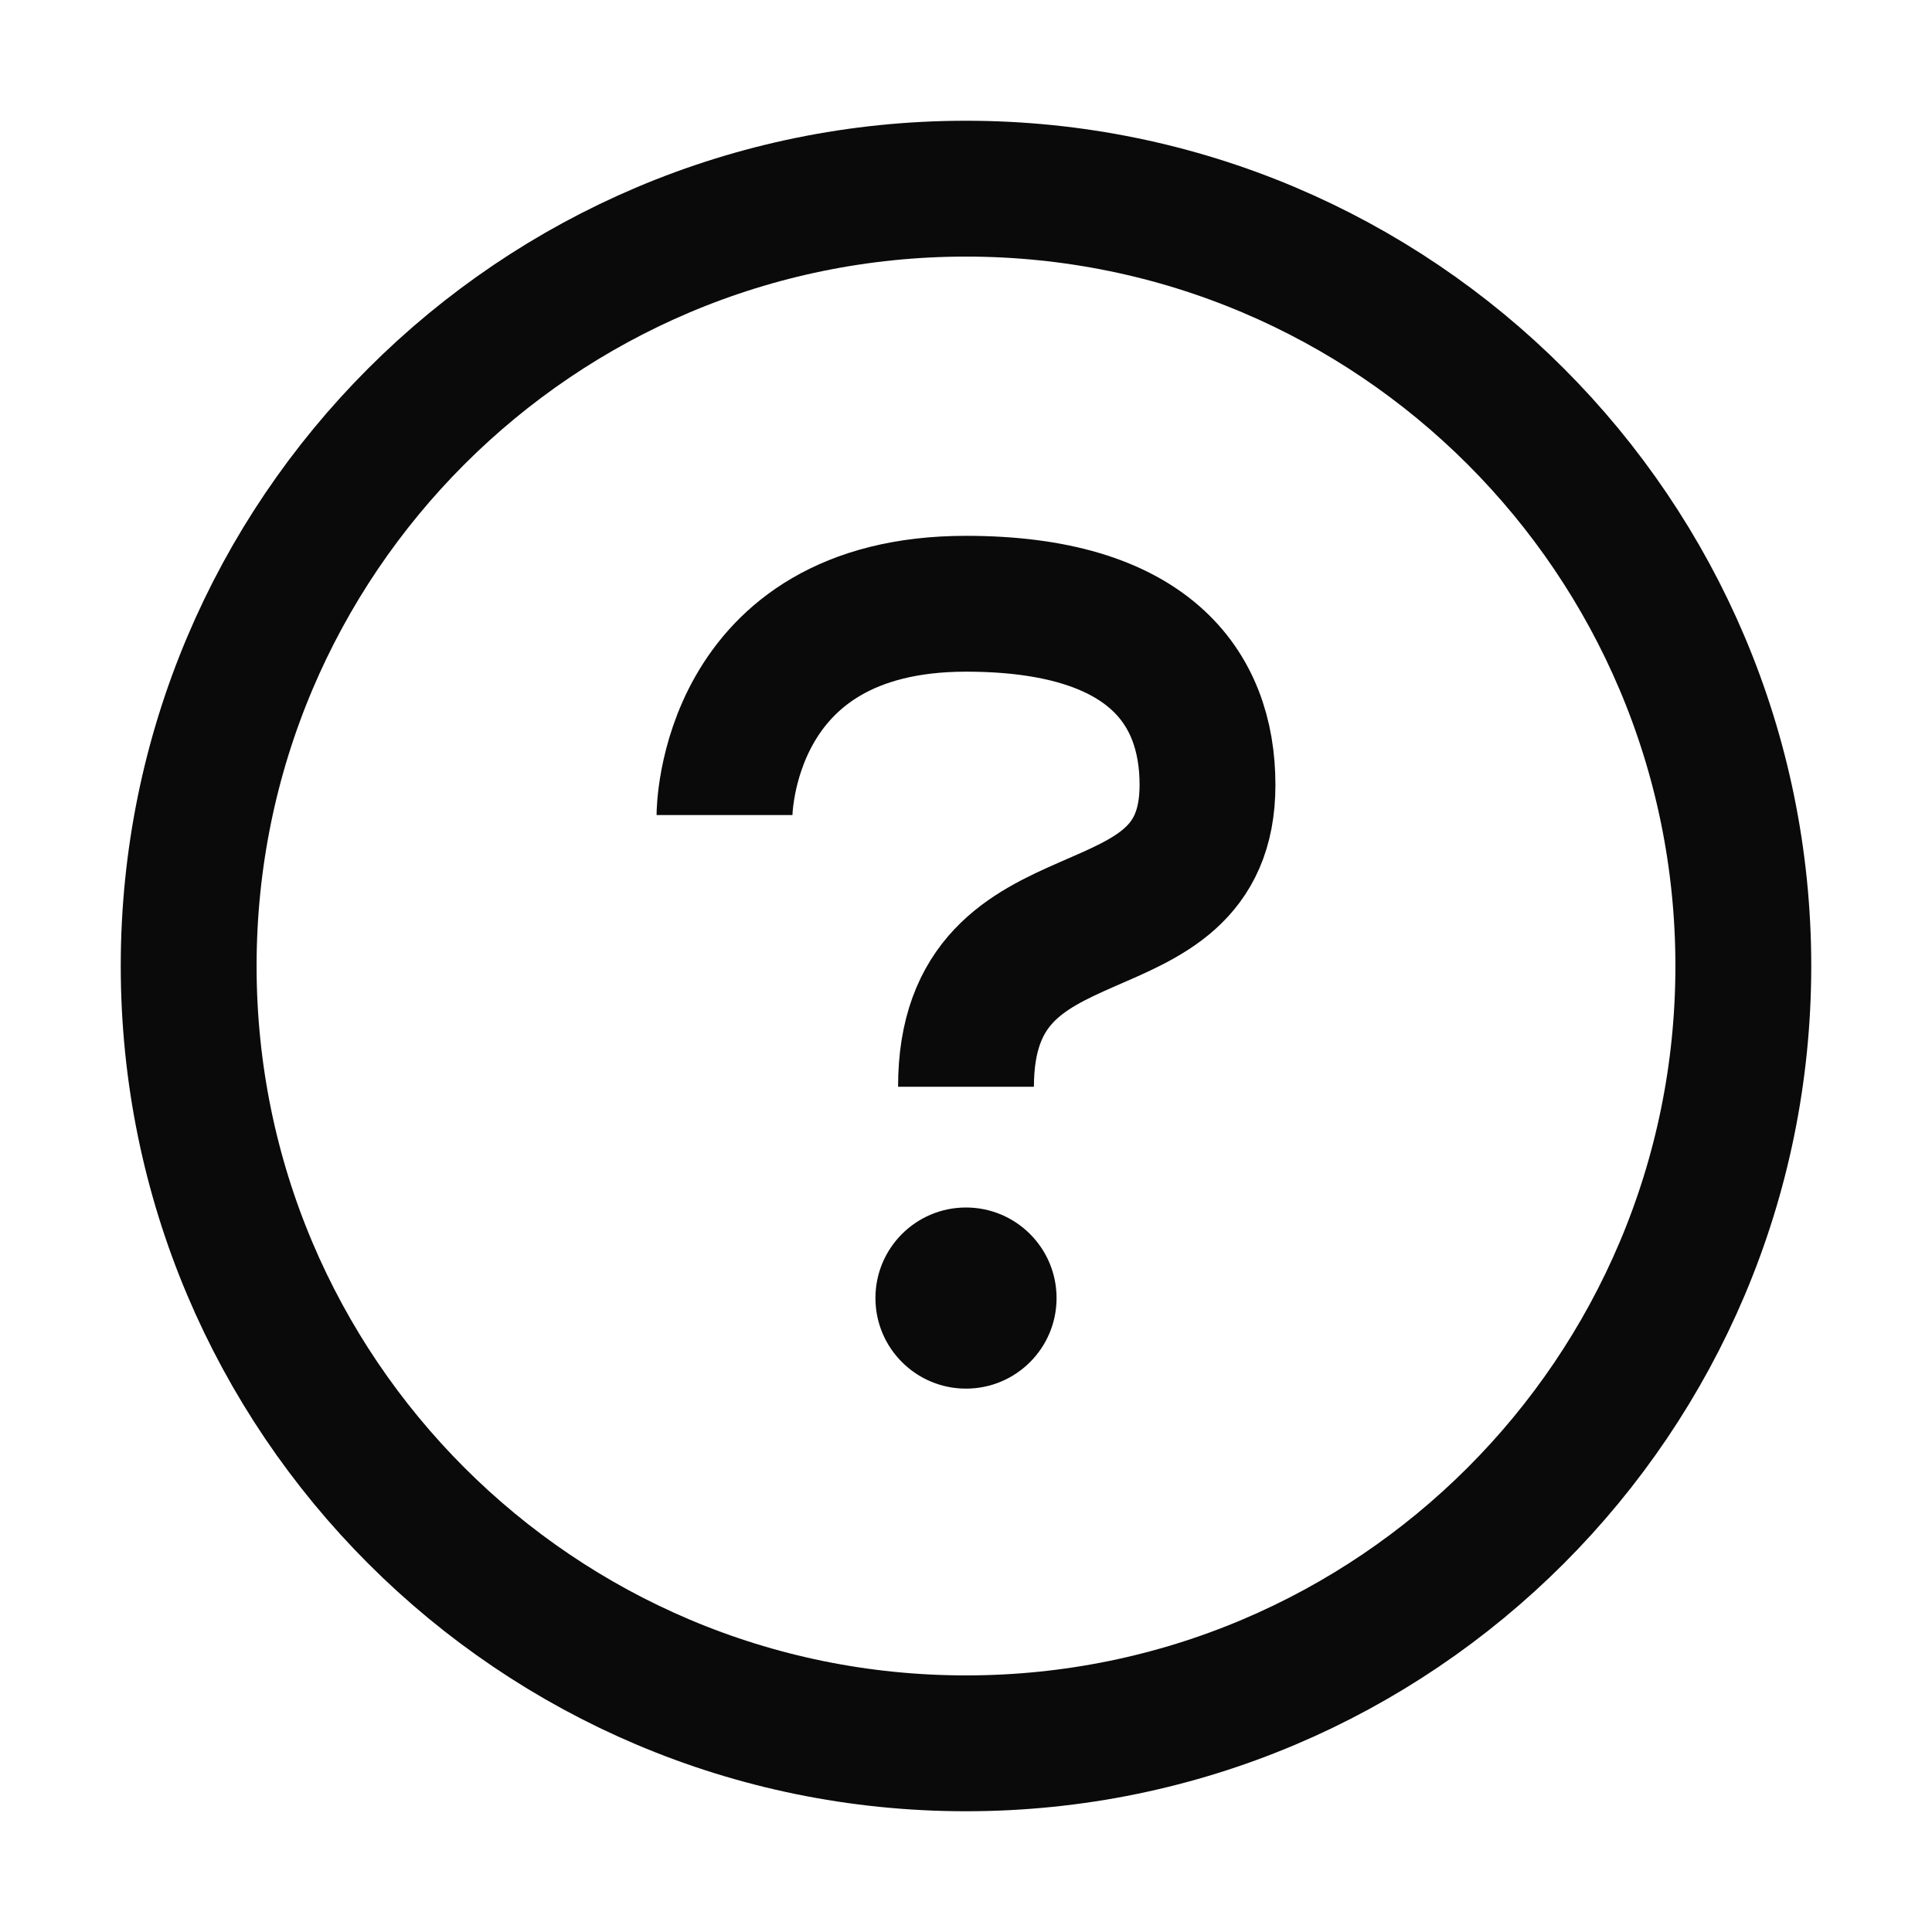
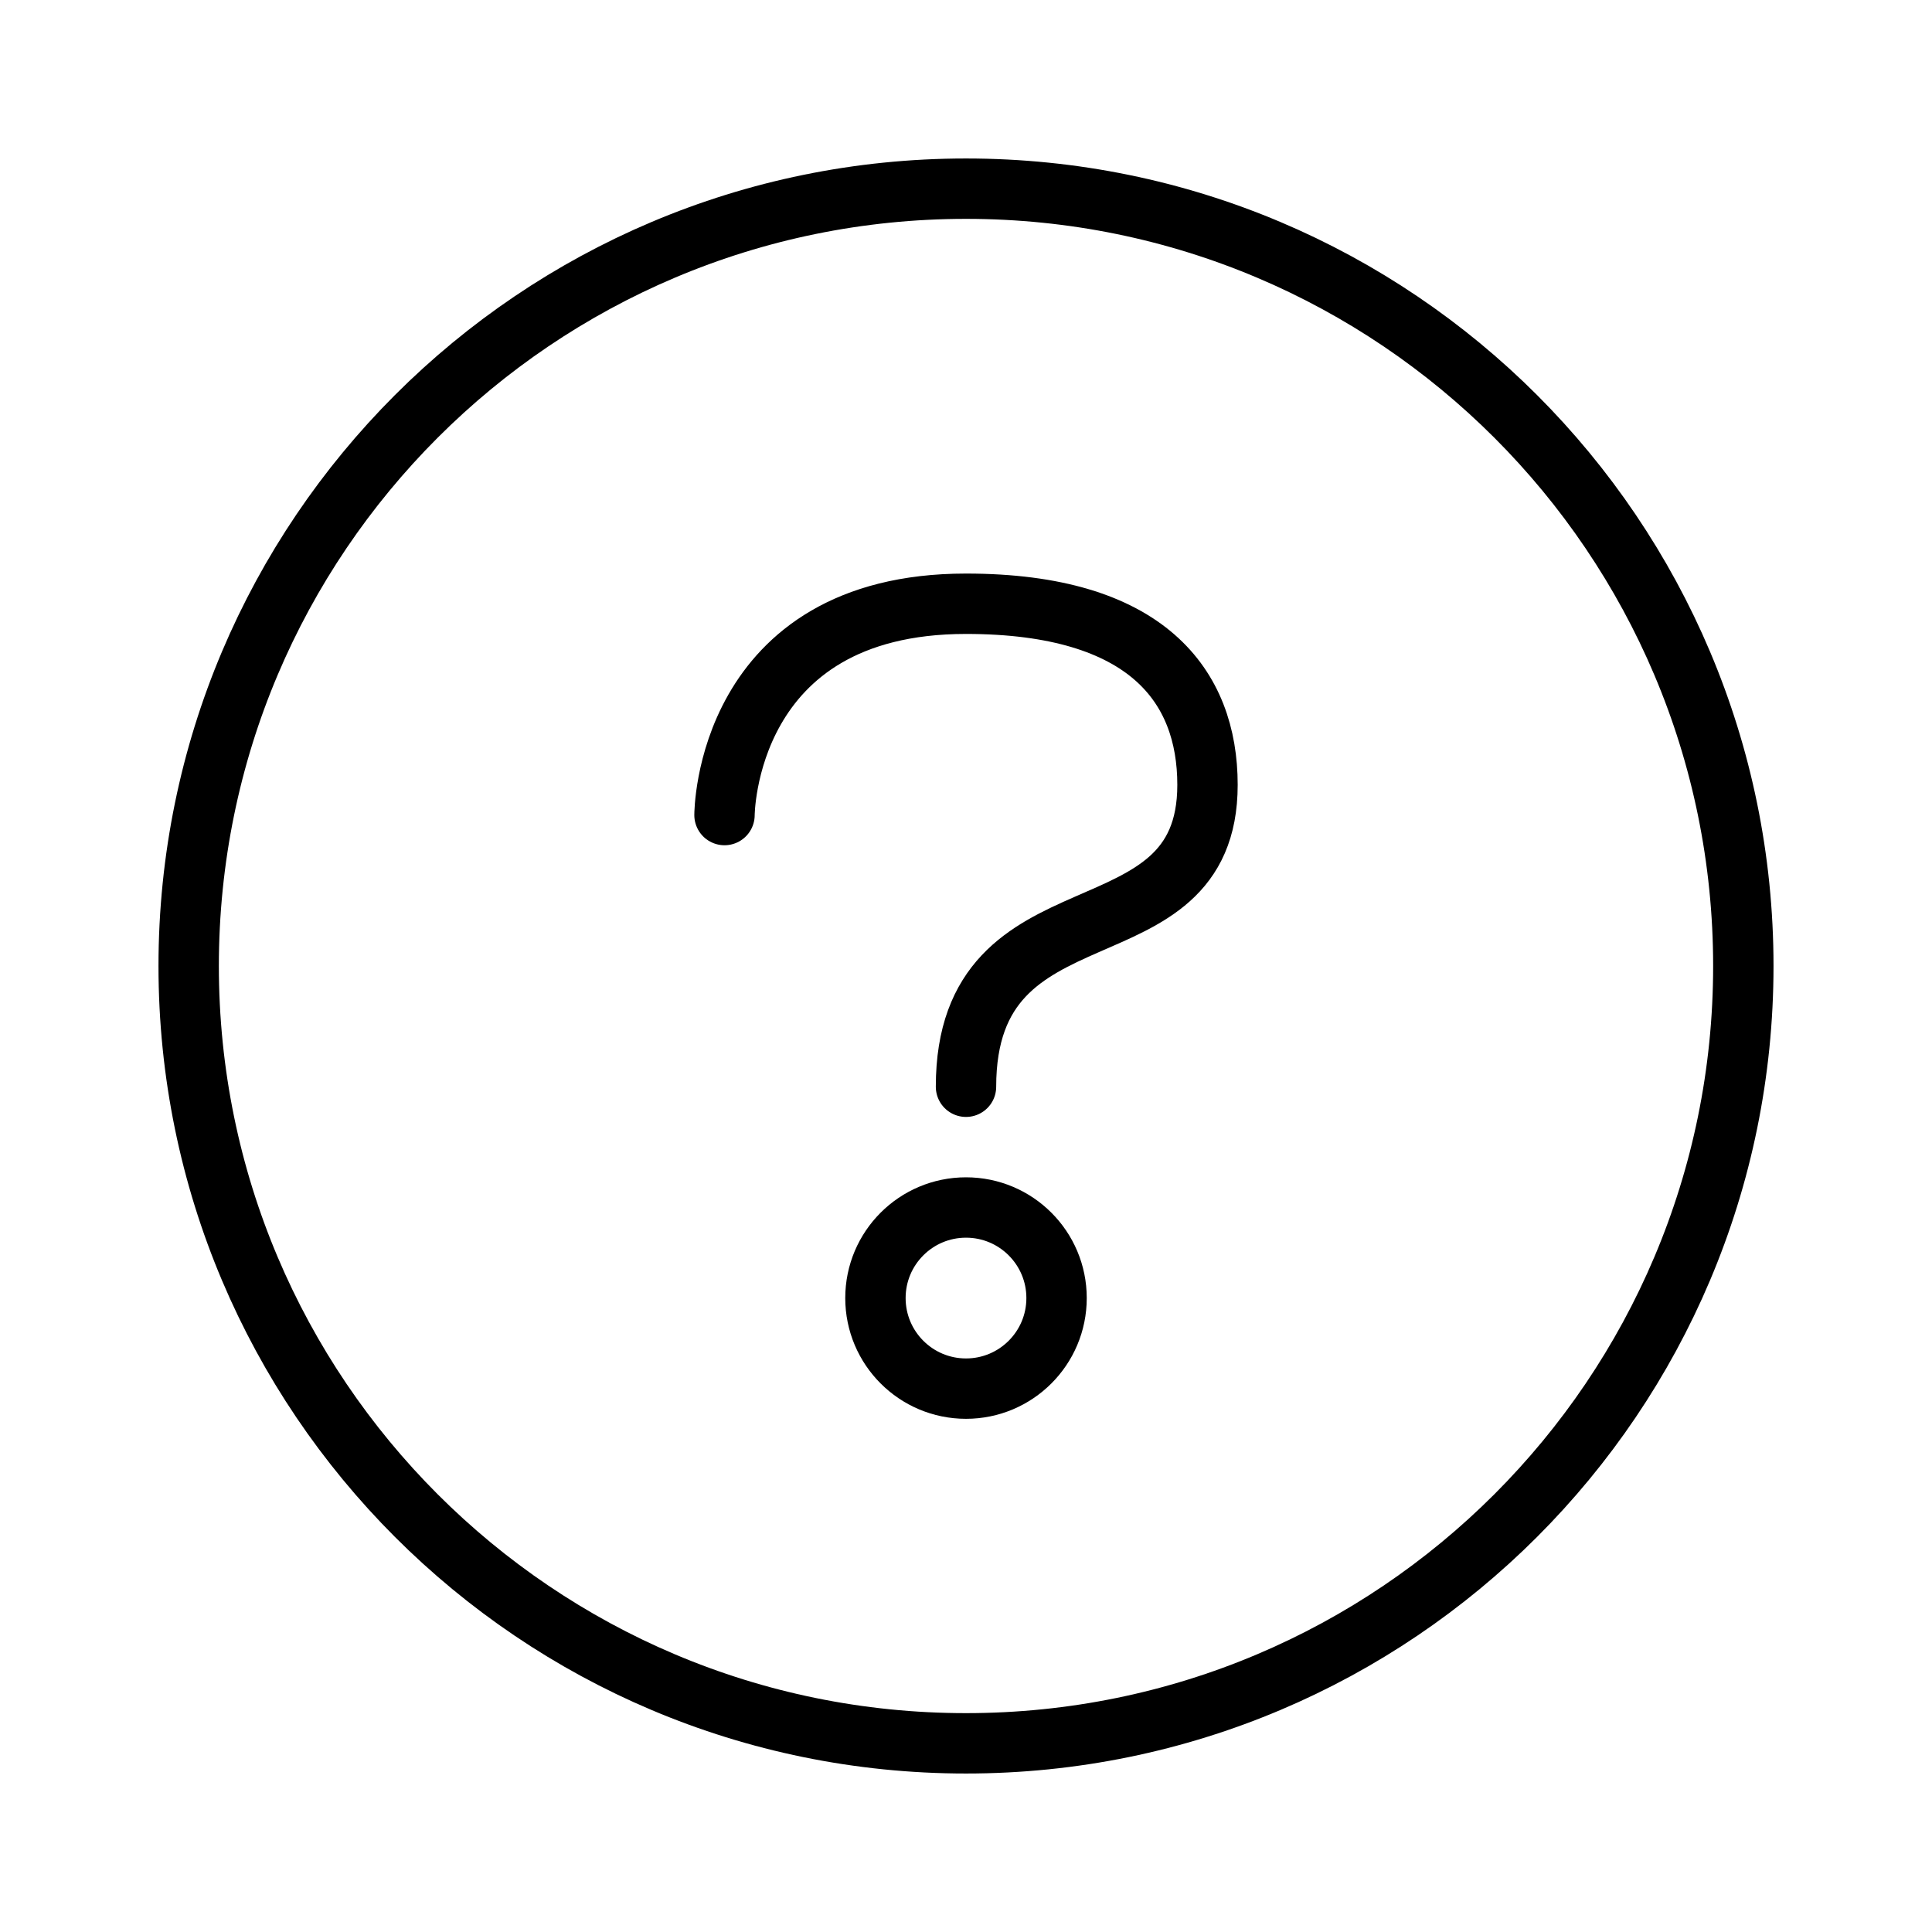
- <svg xmlns="http://www.w3.org/2000/svg" width="32" height="32" viewBox="0 0 32 32" fill="none">
-   <path d="M16 18C16 14.5 20 16 20 13C20 11.365 19 10 16 10C12 10 12 13.5 12 13.5" stroke="#0A0A0A" stroke-width="2.25" />
-   <circle cx="16" cy="21.5" r="1.5" fill="#0A0A0A" />
-   <circle cx="16" cy="16" r="12.875" stroke="#0A0A0A" stroke-width="2.25" />
+ <svg xmlns="http://www.w3.org/2000/svg" viewBox="0 0 32 32" stroke="currentColor" fill="none" stroke-linecap="round" stroke-linejoin="round">
+   <path d="M16 18C16 14.5 20 16 20 13C20 11.365 19 10 16 10C12 10 12 13.5 12 13.5" />
+   <circle cx="16" cy="21.5" r="1.5" />
+   <circle cx="16" cy="16" r="12.875" />
</svg>
